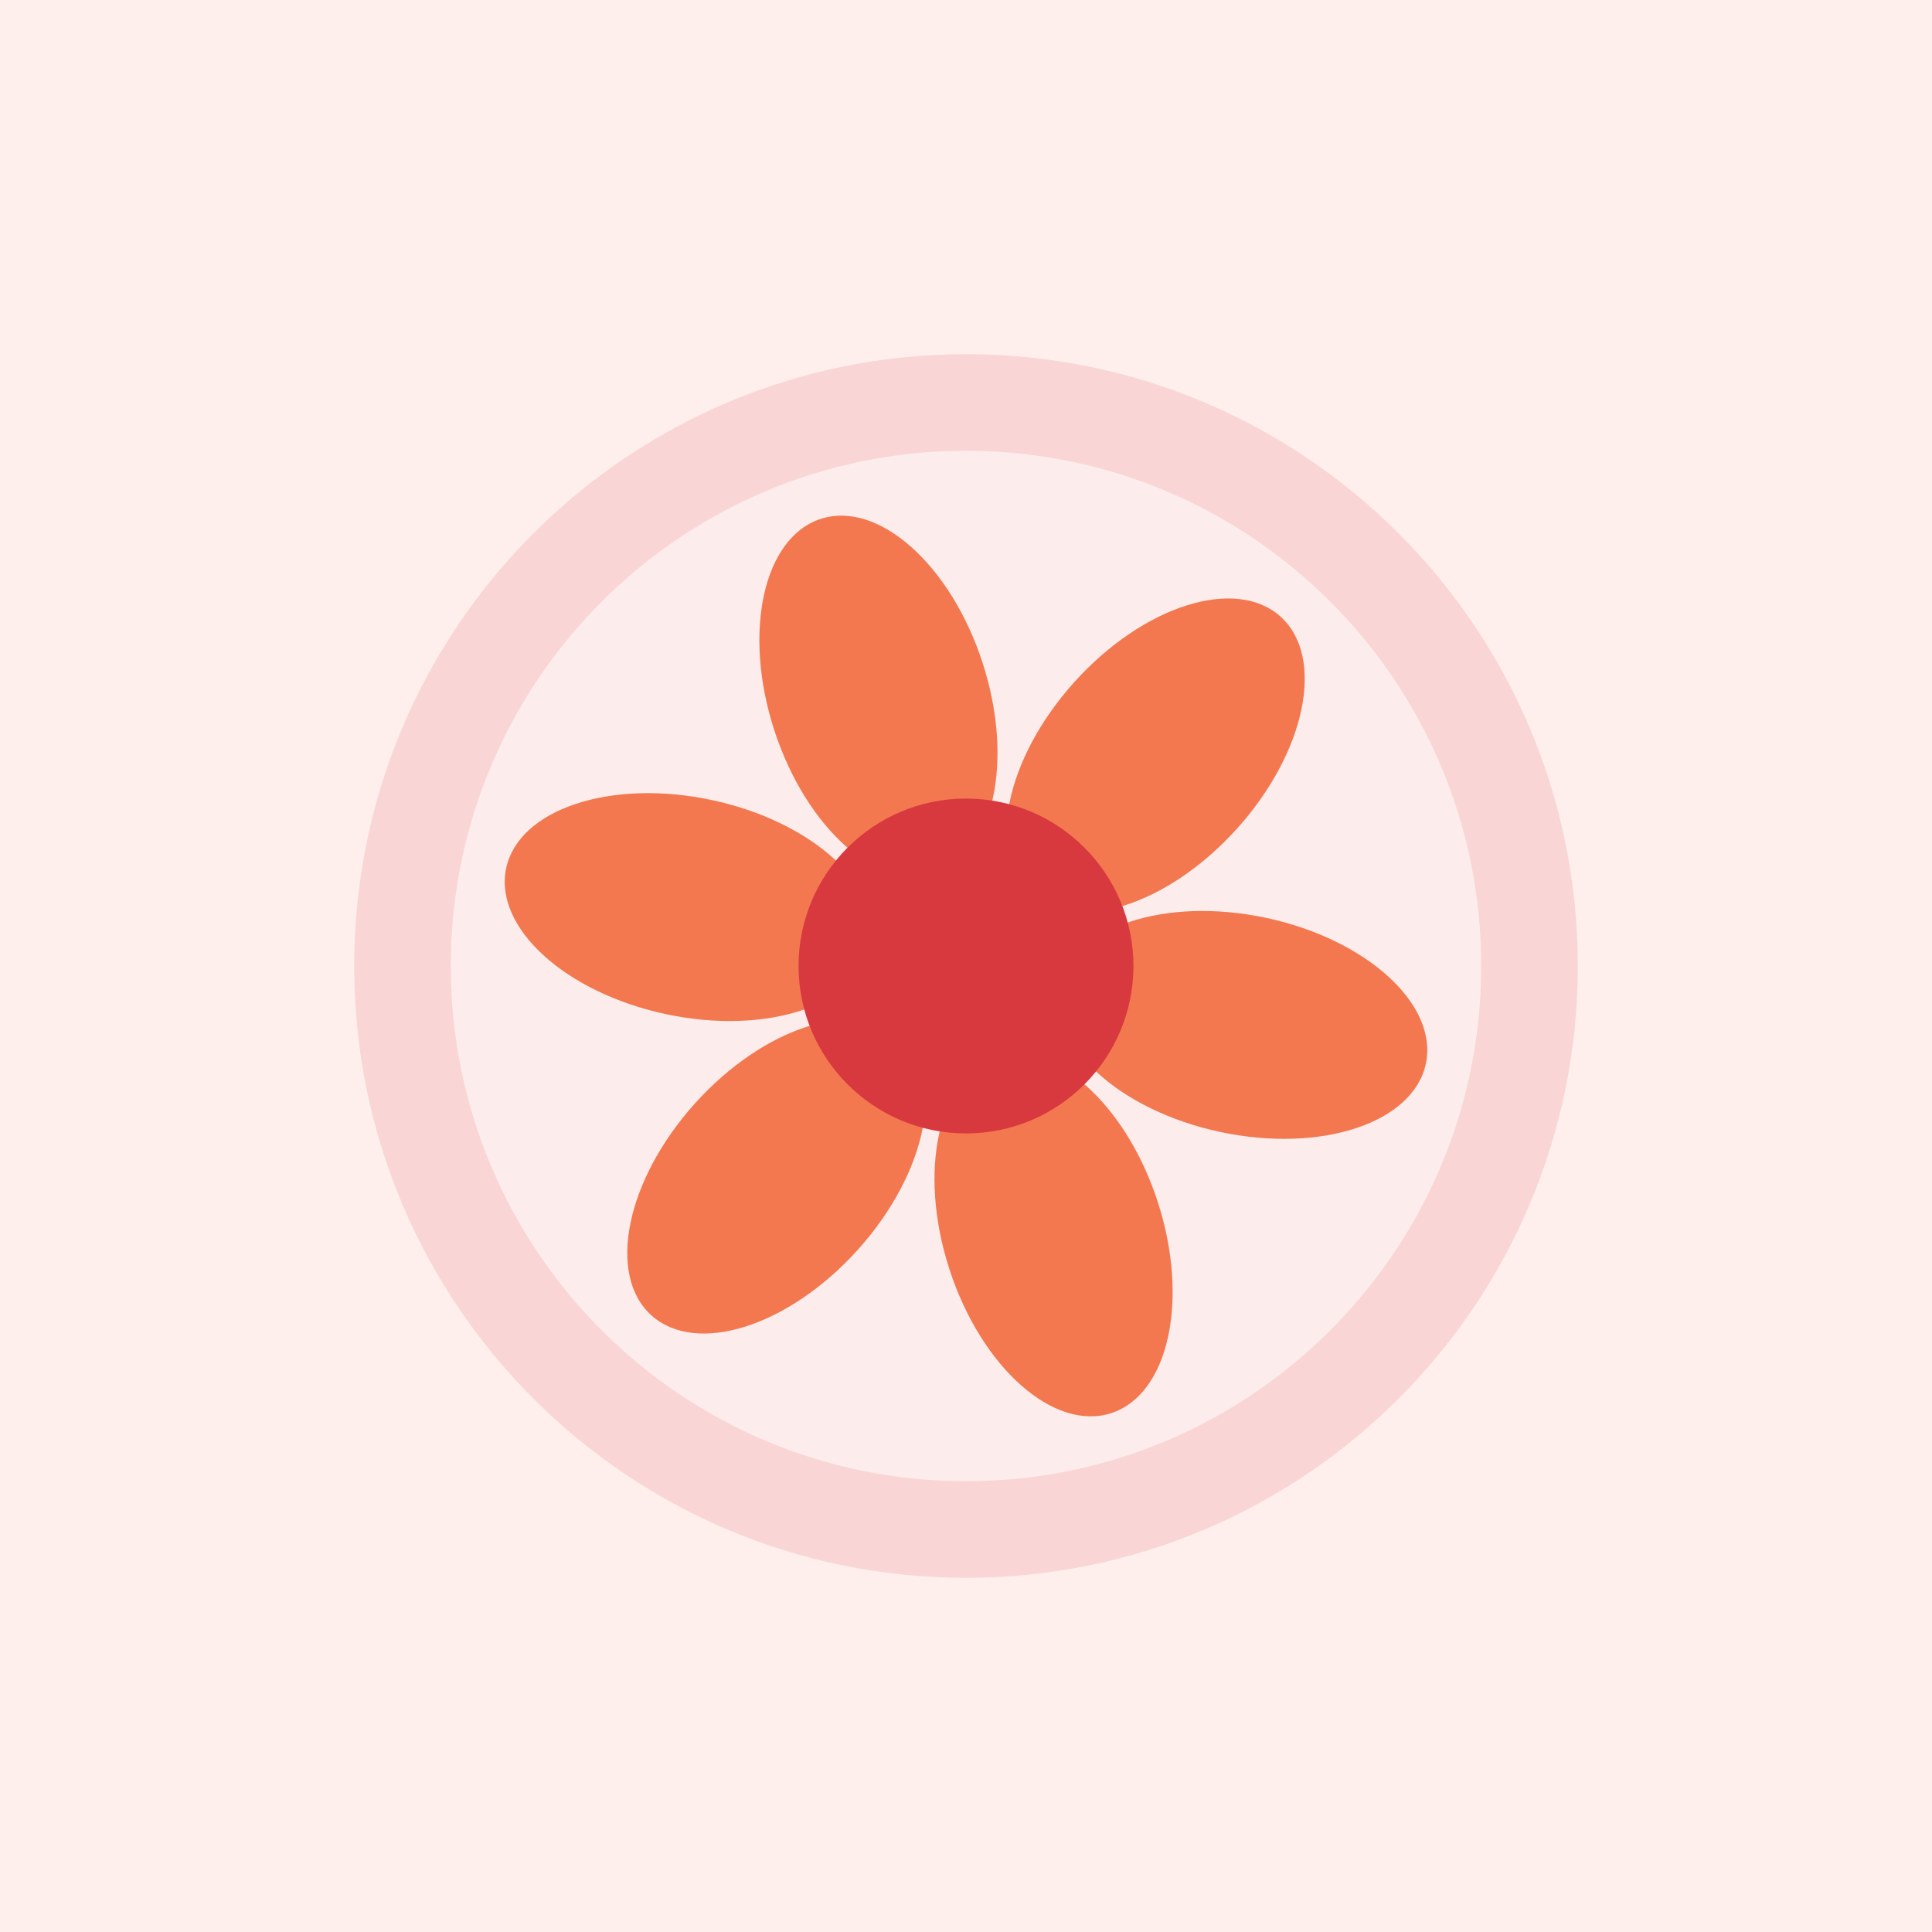
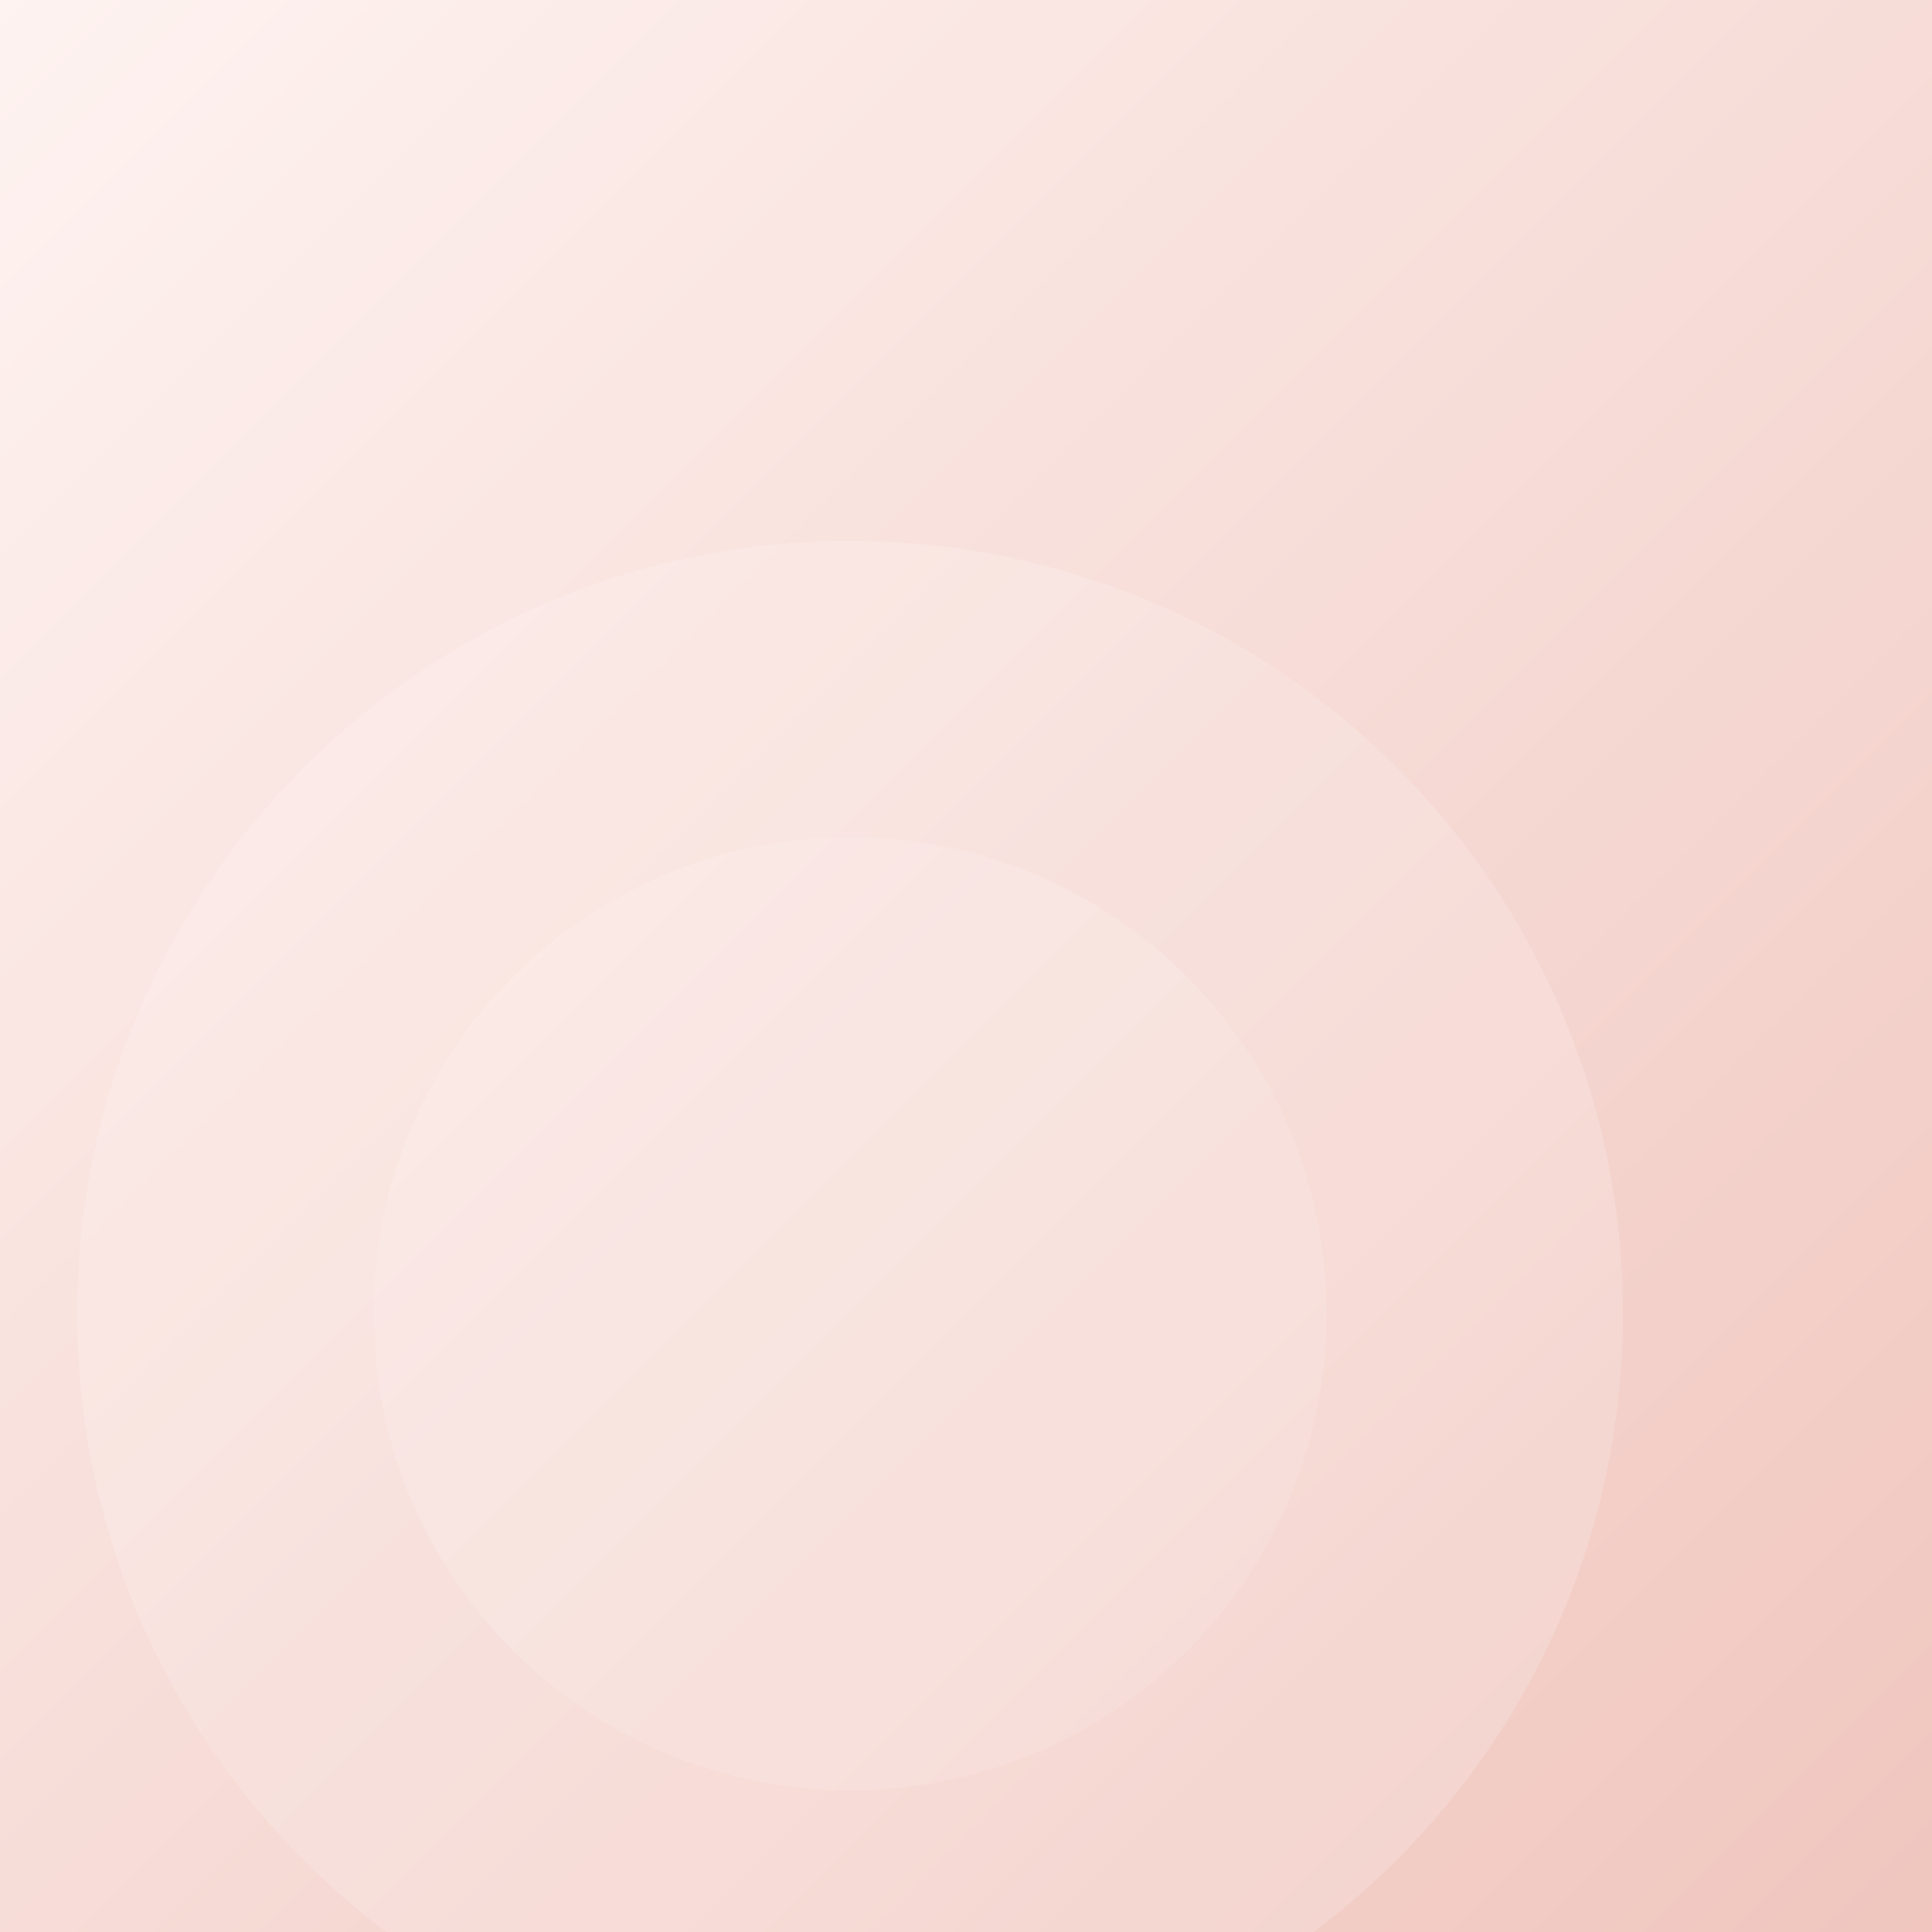
<svg xmlns="http://www.w3.org/2000/svg" viewBox="0 0 600 600" width="600" height="600">
-   <rect width="600" height="600" fill="#FEEFEC" />
-   <circle cx="300" cy="300" r="190" fill="#D8393F" opacity="0.14" />
-   <circle cx="300" cy="300" r="160" fill="#fff" opacity="0.55" />
-   <g transform="rotate(42.0 300 300)">
-     <ellipse cx="300" cy="212" rx="34" ry="58" fill="#F26B3E" opacity="0.9" />
-   </g>
-   <g transform="rotate(102.0 300 300)">
-     <ellipse cx="300" cy="212" rx="34" ry="58" fill="#F26B3E" opacity="0.9" />
-   </g>
-   <g transform="rotate(162.0 300 300)">
-     <ellipse cx="300" cy="212" rx="34" ry="58" fill="#F26B3E" opacity="0.9" />
-   </g>
-   <g transform="rotate(222.0 300 300)">
-     <ellipse cx="300" cy="212" rx="34" ry="58" fill="#F26B3E" opacity="0.9" />
-   </g>
-   <g transform="rotate(282.0 300 300)">
-     <ellipse cx="300" cy="212" rx="34" ry="58" fill="#F26B3E" opacity="0.9" />
-   </g>
-   <g transform="rotate(342.0 300 300)">
-     <ellipse cx="300" cy="212" rx="34" ry="58" fill="#F26B3E" opacity="0.9" />
-   </g>
-   <circle cx="300" cy="300" r="52" fill="#D8393F" />
+   <defs>
+     <linearGradient id="gsnack5" x1="0" y1="0" x2="1" y2="1">
+       <stop offset="0" stop-color="#FEF3F1" />
+       <stop offset="1" stop-color="#F0C6BE" />
+     </linearGradient>
+   </defs>
+   <rect width="600" height="600" fill="url(#gsnack5)" />
+   <circle cx="264" cy="408" r="240" fill="#fff" opacity="0.16" />
+   <circle cx="264" cy="408" r="148" fill="#fff" opacity="0.12" />
</svg>
